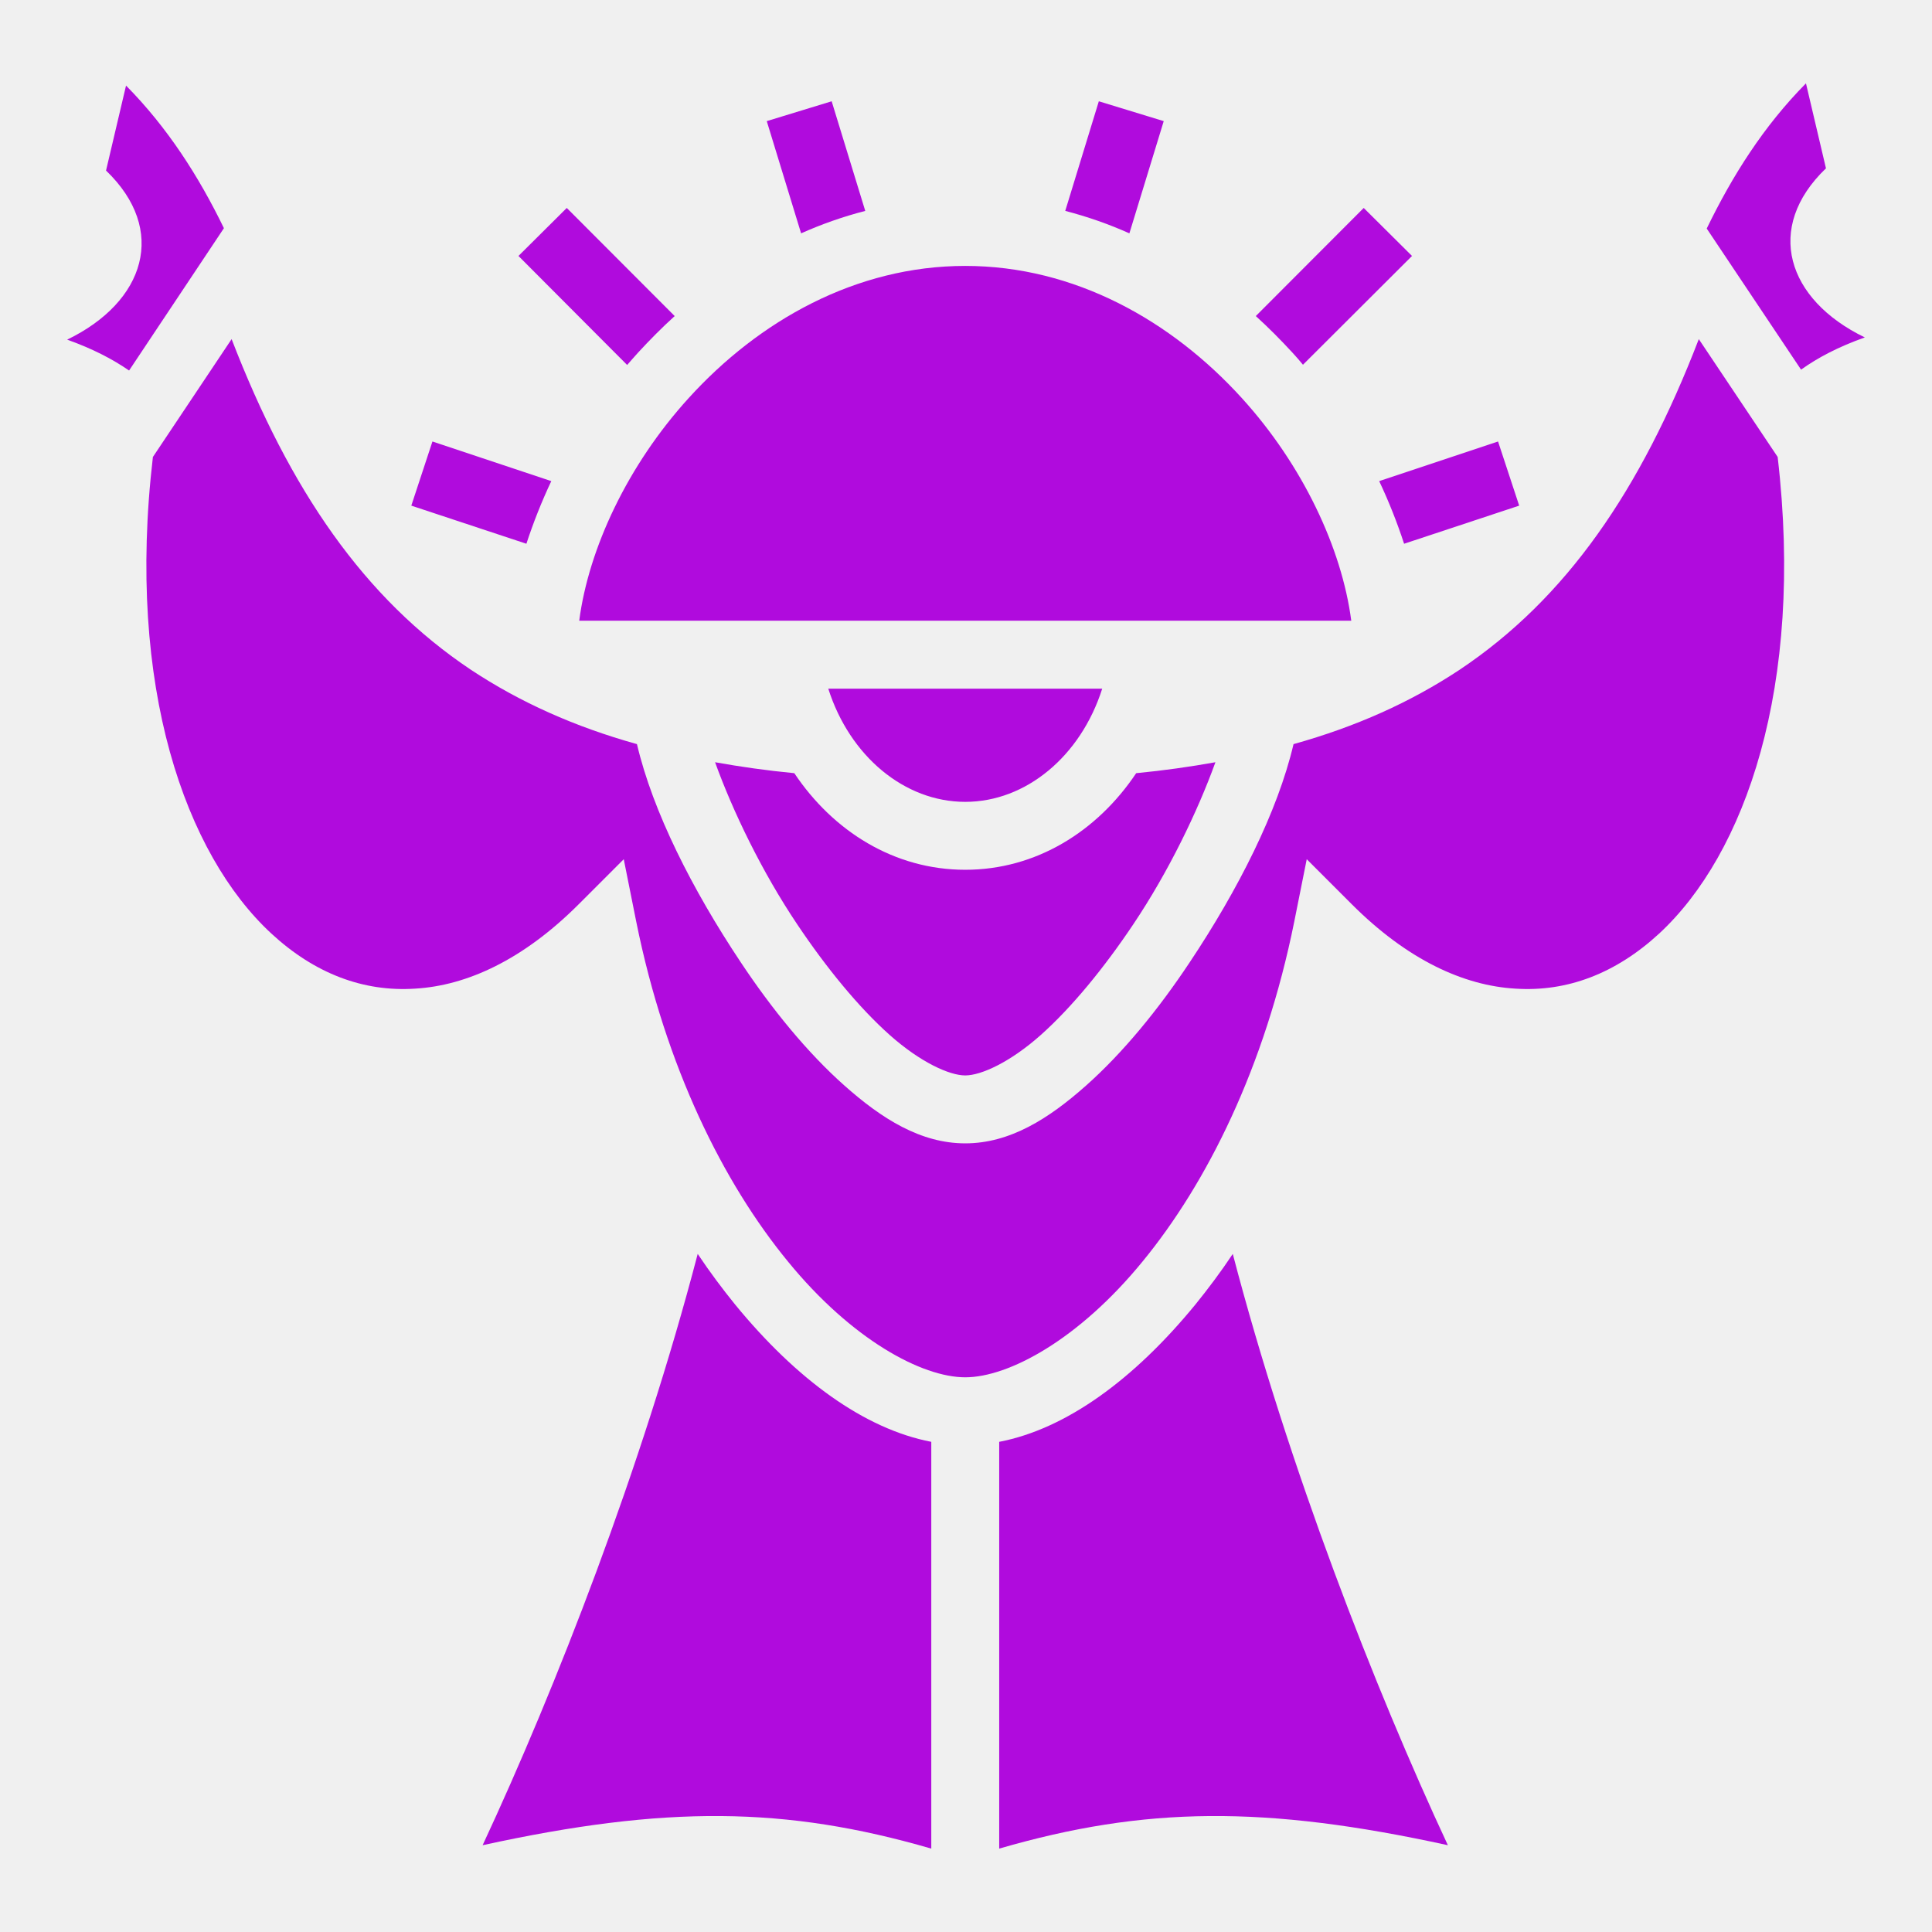
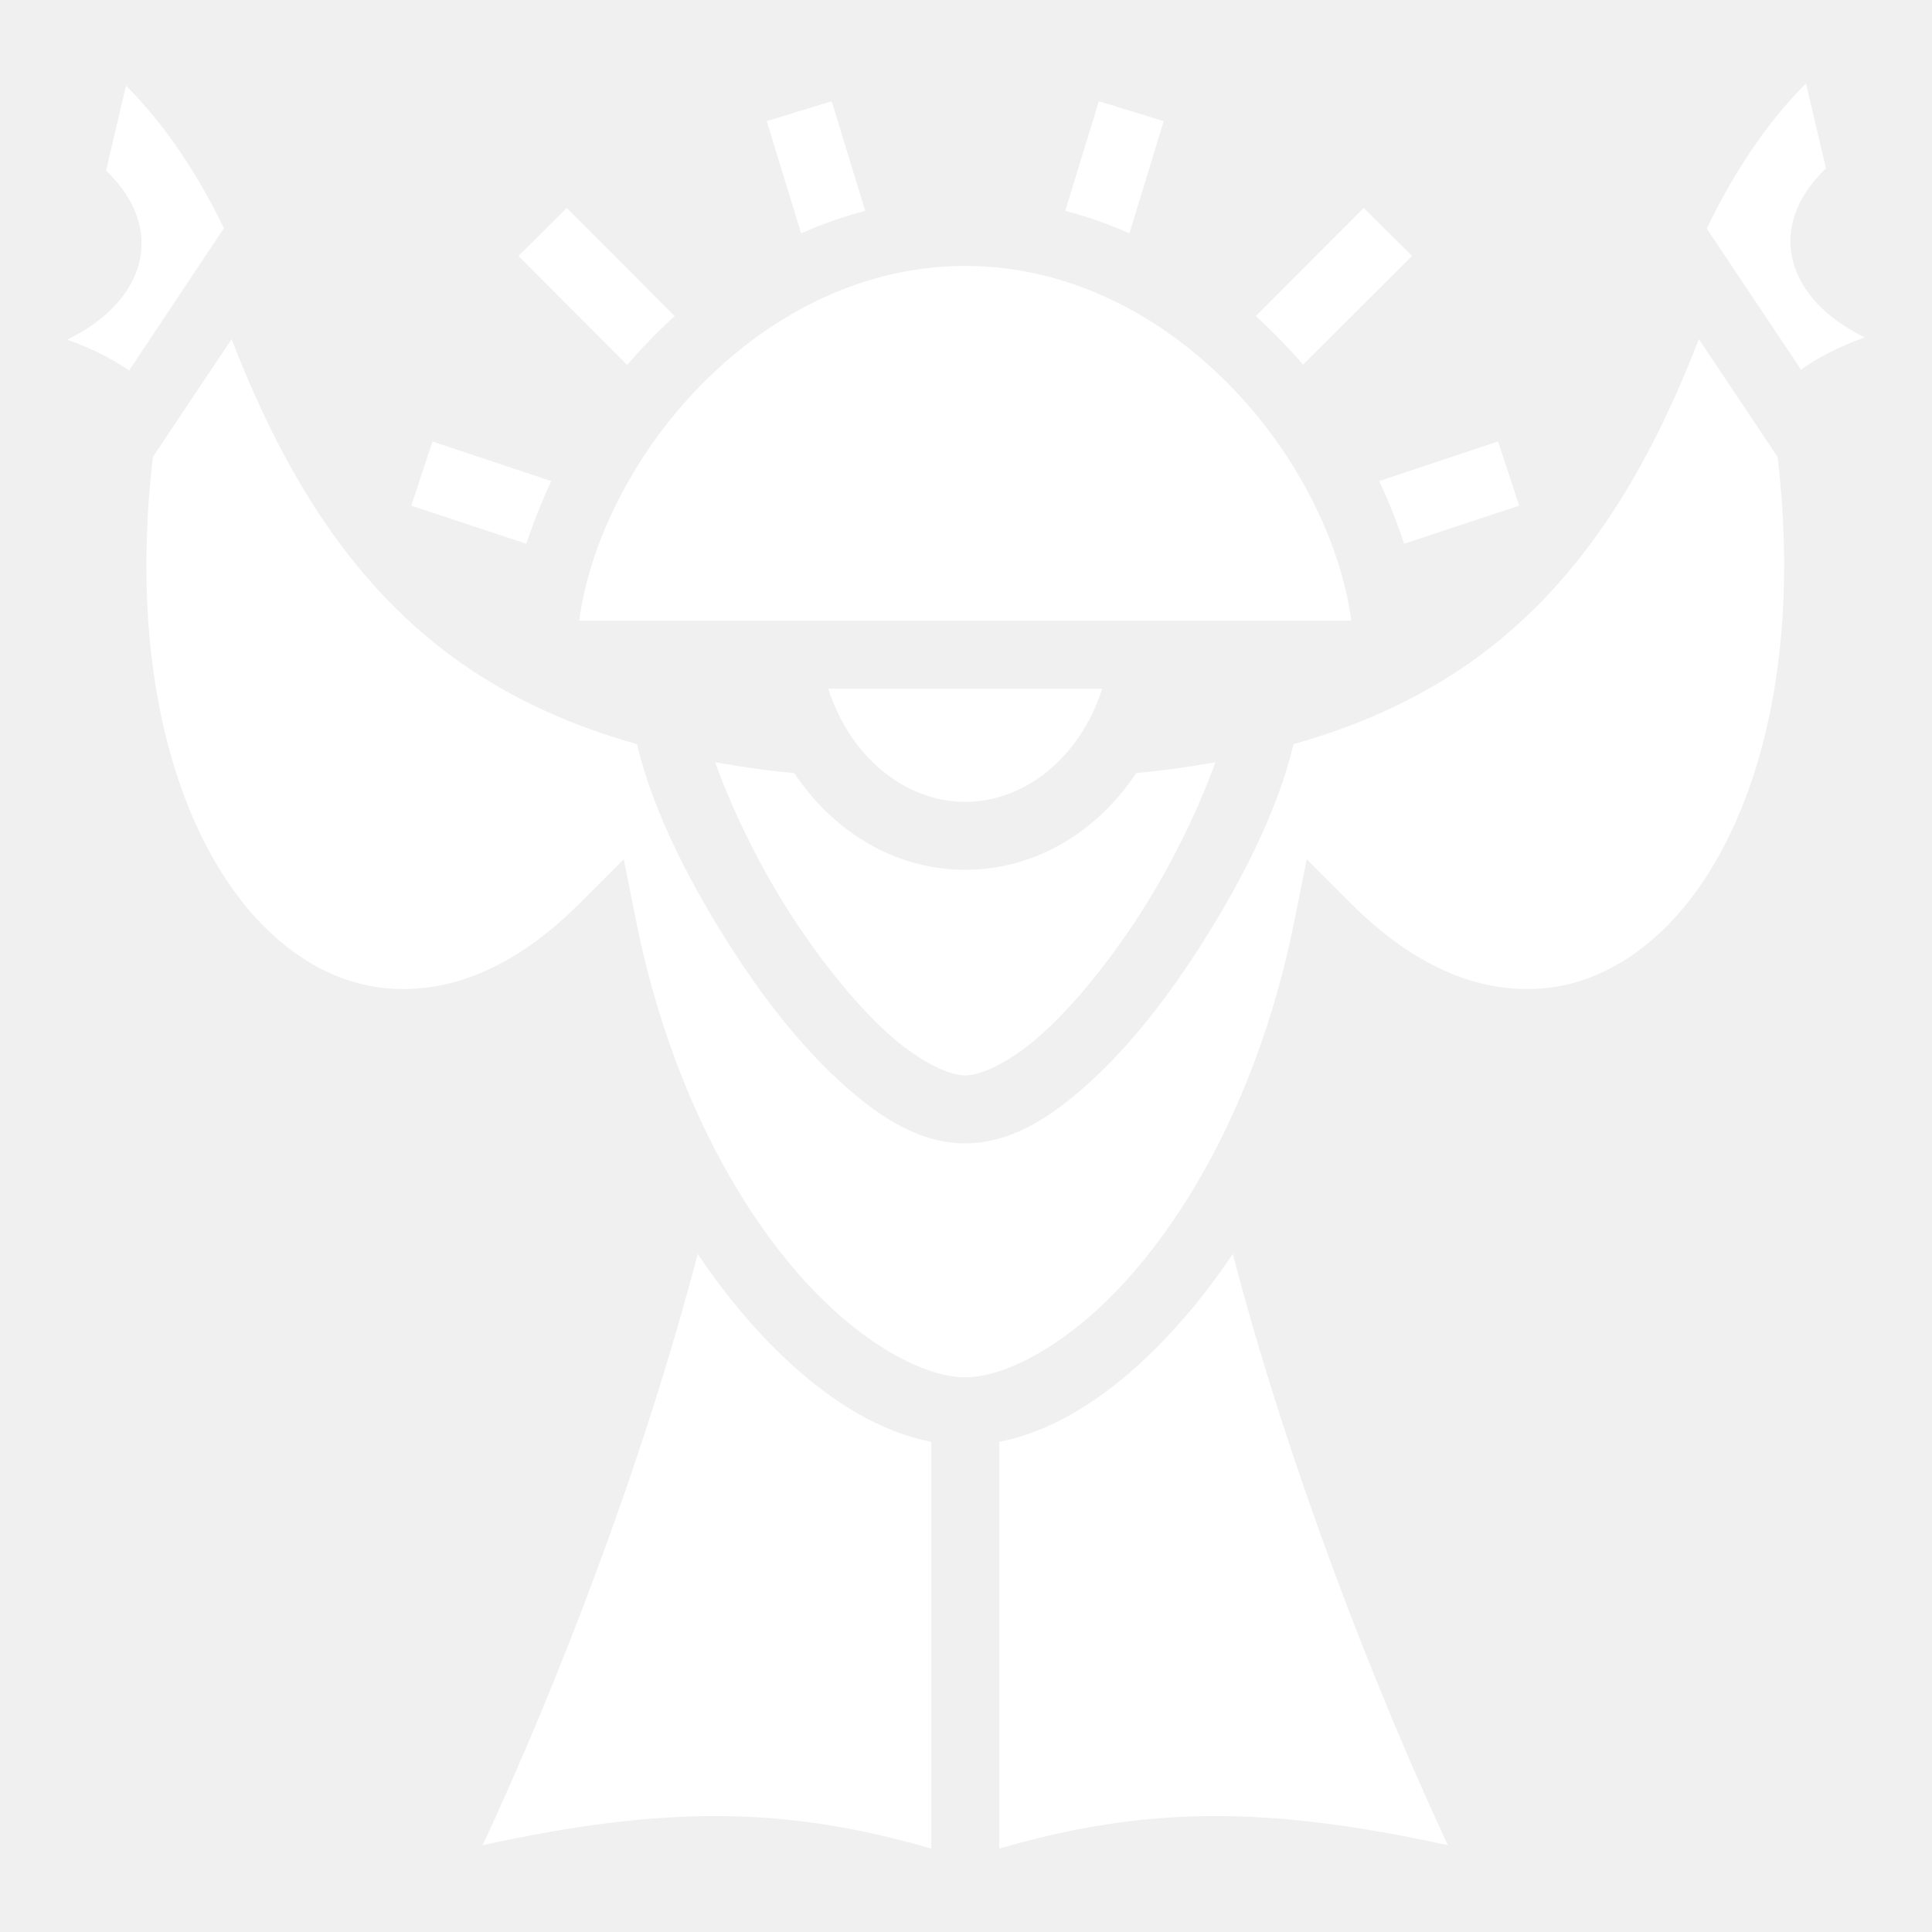
<svg xmlns="http://www.w3.org/2000/svg" viewBox="0 0 512 512" style="height: 512px; width: 512px;">
  <path d="M0 0h512v512H0z" fill="transparent" fill-opacity="1" />
  <g class="" transform="translate(0,0)" style="">
-     <path d="M478.6 22.09c-11.2 11.31-19.5 24.46-26.3 38.48l25 37.39c4.4-3.16 9.9-6.06 16.9-8.54-20.7-10.02-26.7-29.08-10.3-44.81zm-445.2.59L28.1 45.2c16.4 15.73 10.4 34.79-10.3 44.81 6.7 2.39 12.03 5.16 16.41 8.18l25.13-37.72C52.66 46.71 44.39 33.8 33.4 22.68zm187 4.16l-17.2 5.26 9.1 29.74c5.4-2.42 11.1-4.42 17-5.95zm70.8 0l-8.9 29.05c5.9 1.53 11.6 3.53 17 5.95l9.1-29.74zm-141 28.27l-12.8 12.72 28.8 28.89c1-1.11 1.9-2.2 2.9-3.28 3.1-3.36 6.3-6.6 9.7-9.68zm211.2 0l-28.6 28.65c3.4 3.08 6.6 6.32 9.7 9.68 1 1.06 1.9 2.14 2.8 3.22l28.9-28.83zM255.8 70.47c-29 0-54.7 14.55-73.3 35.03-16.1 17.7-26.5 39.8-29 59h204.6c-2.5-19.2-12.9-41.3-29-59-18.6-20.48-44.3-35.03-73.3-35.03zM61.38 89.87L40.52 121.1c-7.14 61 8.68 105.3 31.39 126.3C83.38 258 96.3 262.9 110 262c13.7-.8 28.6-7.6 43.4-22.4l11.9-11.9 3.3 16.5c7.8 38.7 23.2 69.4 40.2 90.1 16.9 20.7 35.5 30.7 47 30.7s30.1-10 47-30.7c17-20.7 32.4-51.4 40.2-90.1l3.3-16.5 11.9 11.9c14.8 14.8 29.7 21.6 43.4 22.4 13.7.9 26.6-4 38.1-14.6 22.7-21 38.5-65.3 31.4-126.3l-20.9-31.23c-15.4 40.03-35.1 68.73-63.4 87.63-13 8.6-27.5 15.1-44 19.7-4.2 17.9-14.7 38.6-27.5 57.8-8.3 12.5-17.7 24-27.5 32.7-9.9 8.8-20.2 15.3-32 15.3s-22.1-6.5-32-15.3c-9.8-8.7-19.2-20.2-27.5-32.7-12.8-19.2-23.3-39.9-27.5-57.8-16.5-4.6-31-11.1-44-19.7-28.28-18.9-47.97-47.6-63.42-87.63zM114.6 117l-5.6 17 30.5 10.1c1.8-5.5 4-11.1 6.6-16.6zm282.4 0l-31.5 10.5c2.6 5.5 4.8 11.1 6.6 16.6l30.5-10.1zm-177.5 65.5c5.7 17.9 20.2 30 36.3 30 16.1 0 30.6-12.1 36.3-30zm-30 19.5c4.7 13 12.4 29 21.8 43 7.7 11.5 16.3 22 24.5 29.3 8.1 7.2 15.8 10.7 20 10.7 4.2 0 11.9-3.5 20-10.7 8.2-7.3 16.8-17.8 24.5-29.3 9.4-14 17.1-30 21.8-43-6.7 1.2-13.7 2.2-21 2.9-10.3 15.4-26.5 25.6-45.3 25.6-18.8 0-35-10.2-45.3-25.6-7.3-.7-14.3-1.7-21-2.9zm-4.6 130.3c-14.8 56.6-37.6 115.1-57 156.7 48.5-10.6 80.3-10.3 118.9.9V382.1c-17.7-3.4-35.7-16.5-52-36.4-3.4-4.2-6.7-8.6-9.9-13.4zm141.8 0c-3.2 4.8-6.5 9.2-9.9 13.4-16.3 19.9-34.3 33-52 36.4v107.8c38.6-11.2 70.4-11.5 118.9-.9-19.4-41.6-42.2-100.1-57-156.7z" fill="#b00bdd" fill-opacity="1" />
+     <path d="M478.6 22.09c-11.2 11.31-19.5 24.46-26.3 38.48l25 37.39c4.4-3.16 9.9-6.06 16.9-8.54-20.7-10.02-26.7-29.08-10.3-44.81zm-445.2.59L28.1 45.2c16.4 15.73 10.4 34.79-10.3 44.81 6.7 2.39 12.03 5.16 16.41 8.18l25.13-37.72C52.66 46.71 44.39 33.8 33.4 22.68zm187 4.16l-17.2 5.26 9.1 29.74c5.4-2.42 11.1-4.42 17-5.95zm70.8 0l-8.9 29.05c5.9 1.53 11.6 3.53 17 5.95l9.1-29.74zm-141 28.27l-12.8 12.72 28.8 28.89c1-1.11 1.9-2.2 2.9-3.28 3.1-3.36 6.3-6.6 9.7-9.68zm211.2 0l-28.6 28.65c3.4 3.08 6.6 6.32 9.7 9.68 1 1.06 1.9 2.14 2.8 3.22l28.9-28.83zM255.8 70.47c-29 0-54.7 14.55-73.3 35.03-16.1 17.7-26.5 39.8-29 59h204.6c-2.5-19.2-12.9-41.3-29-59-18.6-20.48-44.3-35.03-73.3-35.03zM61.38 89.87L40.52 121.1c-7.14 61 8.68 105.3 31.39 126.3C83.38 258 96.3 262.9 110 262c13.7-.8 28.6-7.6 43.4-22.4l11.9-11.9 3.3 16.5c7.8 38.7 23.2 69.4 40.2 90.1 16.9 20.7 35.5 30.7 47 30.7s30.1-10 47-30.7c17-20.7 32.4-51.4 40.2-90.1l3.3-16.5 11.9 11.9c14.8 14.8 29.7 21.6 43.4 22.4 13.7.9 26.6-4 38.1-14.6 22.7-21 38.5-65.3 31.4-126.3l-20.9-31.23c-15.4 40.03-35.1 68.73-63.4 87.63-13 8.6-27.5 15.1-44 19.7-4.2 17.9-14.7 38.6-27.5 57.8-8.3 12.5-17.7 24-27.5 32.7-9.9 8.8-20.2 15.3-32 15.3s-22.1-6.5-32-15.3c-9.8-8.7-19.2-20.2-27.5-32.7-12.8-19.2-23.3-39.9-27.5-57.8-16.5-4.6-31-11.1-44-19.7-28.28-18.9-47.97-47.6-63.42-87.63zM114.6 117l-5.6 17 30.5 10.1c1.8-5.5 4-11.1 6.6-16.6zm282.4 0l-31.5 10.5c2.6 5.5 4.8 11.1 6.6 16.6l30.5-10.1zm-177.5 65.5c5.7 17.9 20.2 30 36.3 30 16.1 0 30.6-12.1 36.3-30zm-30 19.5c4.7 13 12.4 29 21.8 43 7.7 11.5 16.3 22 24.5 29.3 8.1 7.2 15.8 10.7 20 10.7 4.2 0 11.9-3.5 20-10.7 8.2-7.3 16.8-17.8 24.5-29.3 9.4-14 17.1-30 21.8-43-6.7 1.2-13.7 2.2-21 2.9-10.3 15.4-26.5 25.6-45.3 25.6-18.8 0-35-10.2-45.3-25.6-7.3-.7-14.3-1.7-21-2.9zm-4.6 130.3c-14.8 56.6-37.6 115.1-57 156.7 48.5-10.6 80.3-10.3 118.9.9V382.1c-17.7-3.4-35.7-16.5-52-36.4-3.4-4.2-6.7-8.6-9.9-13.4zm141.8 0c-3.2 4.8-6.5 9.2-9.9 13.4-16.3 19.9-34.3 33-52 36.4v107.8c38.6-11.2 70.4-11.5 118.9-.9-19.4-41.6-42.2-100.1-57-156.7z" fill="#ffffff" fill-opacity="1" />
  </g>
</svg>
